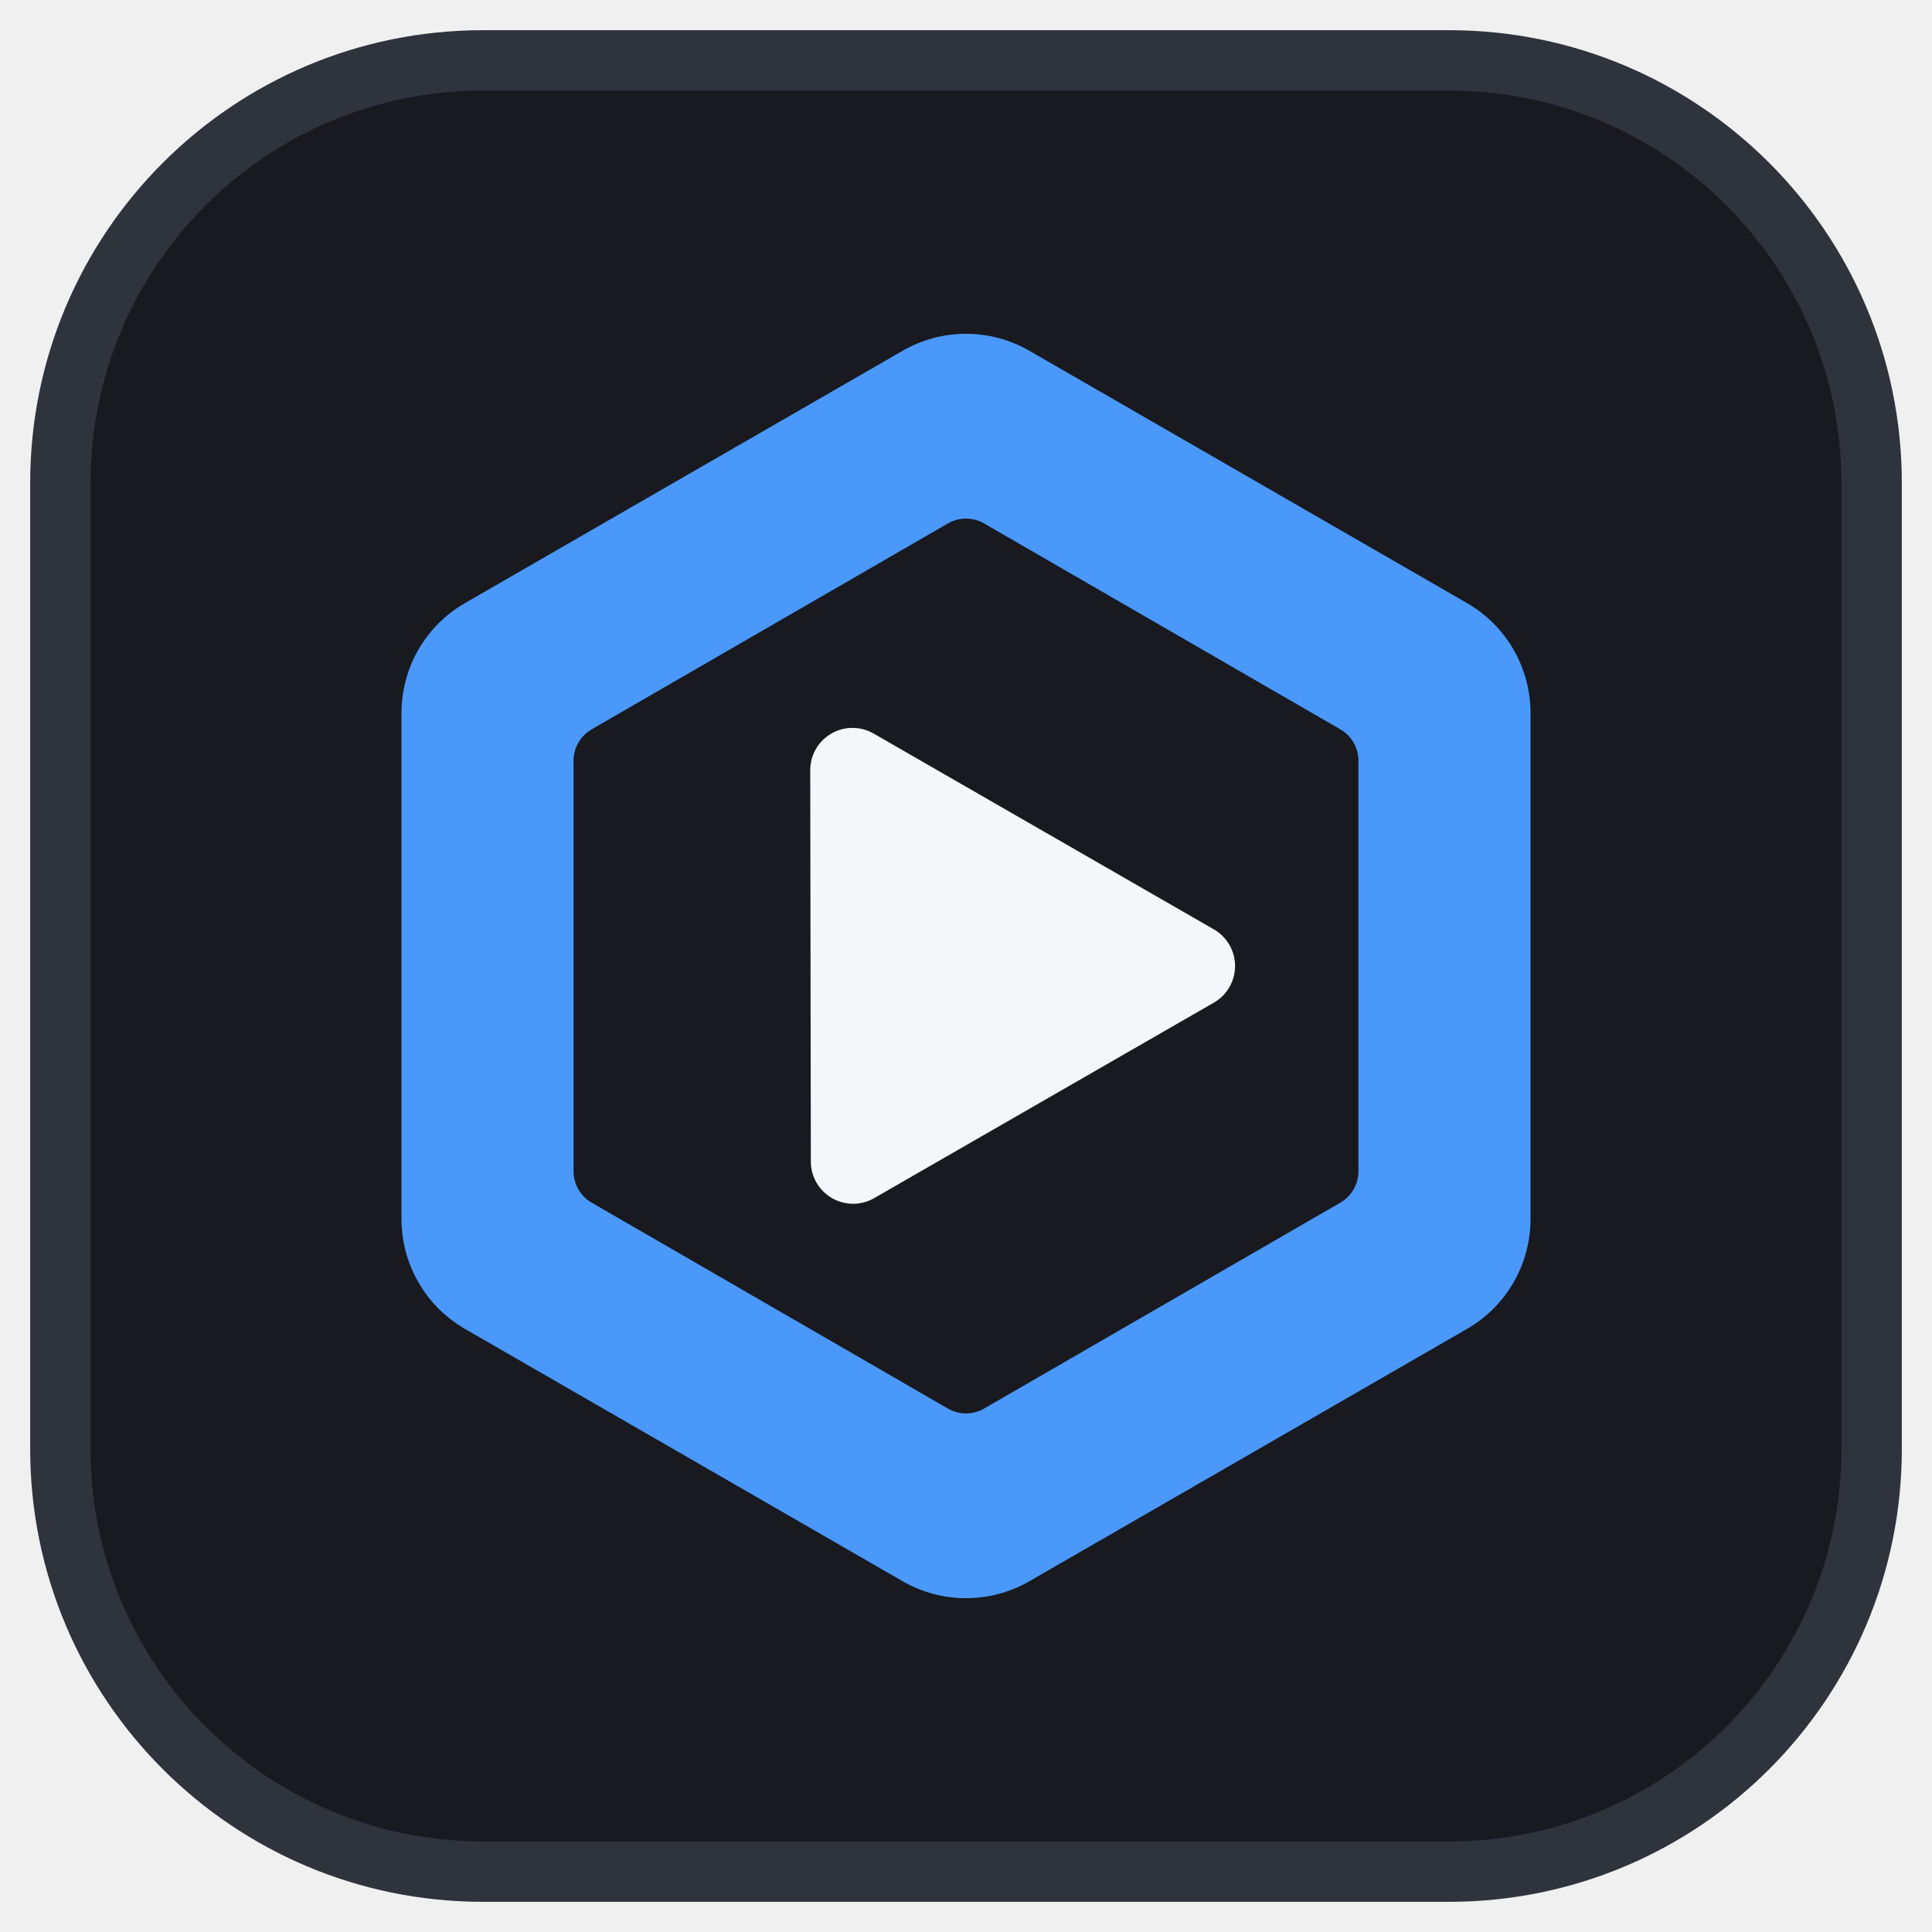
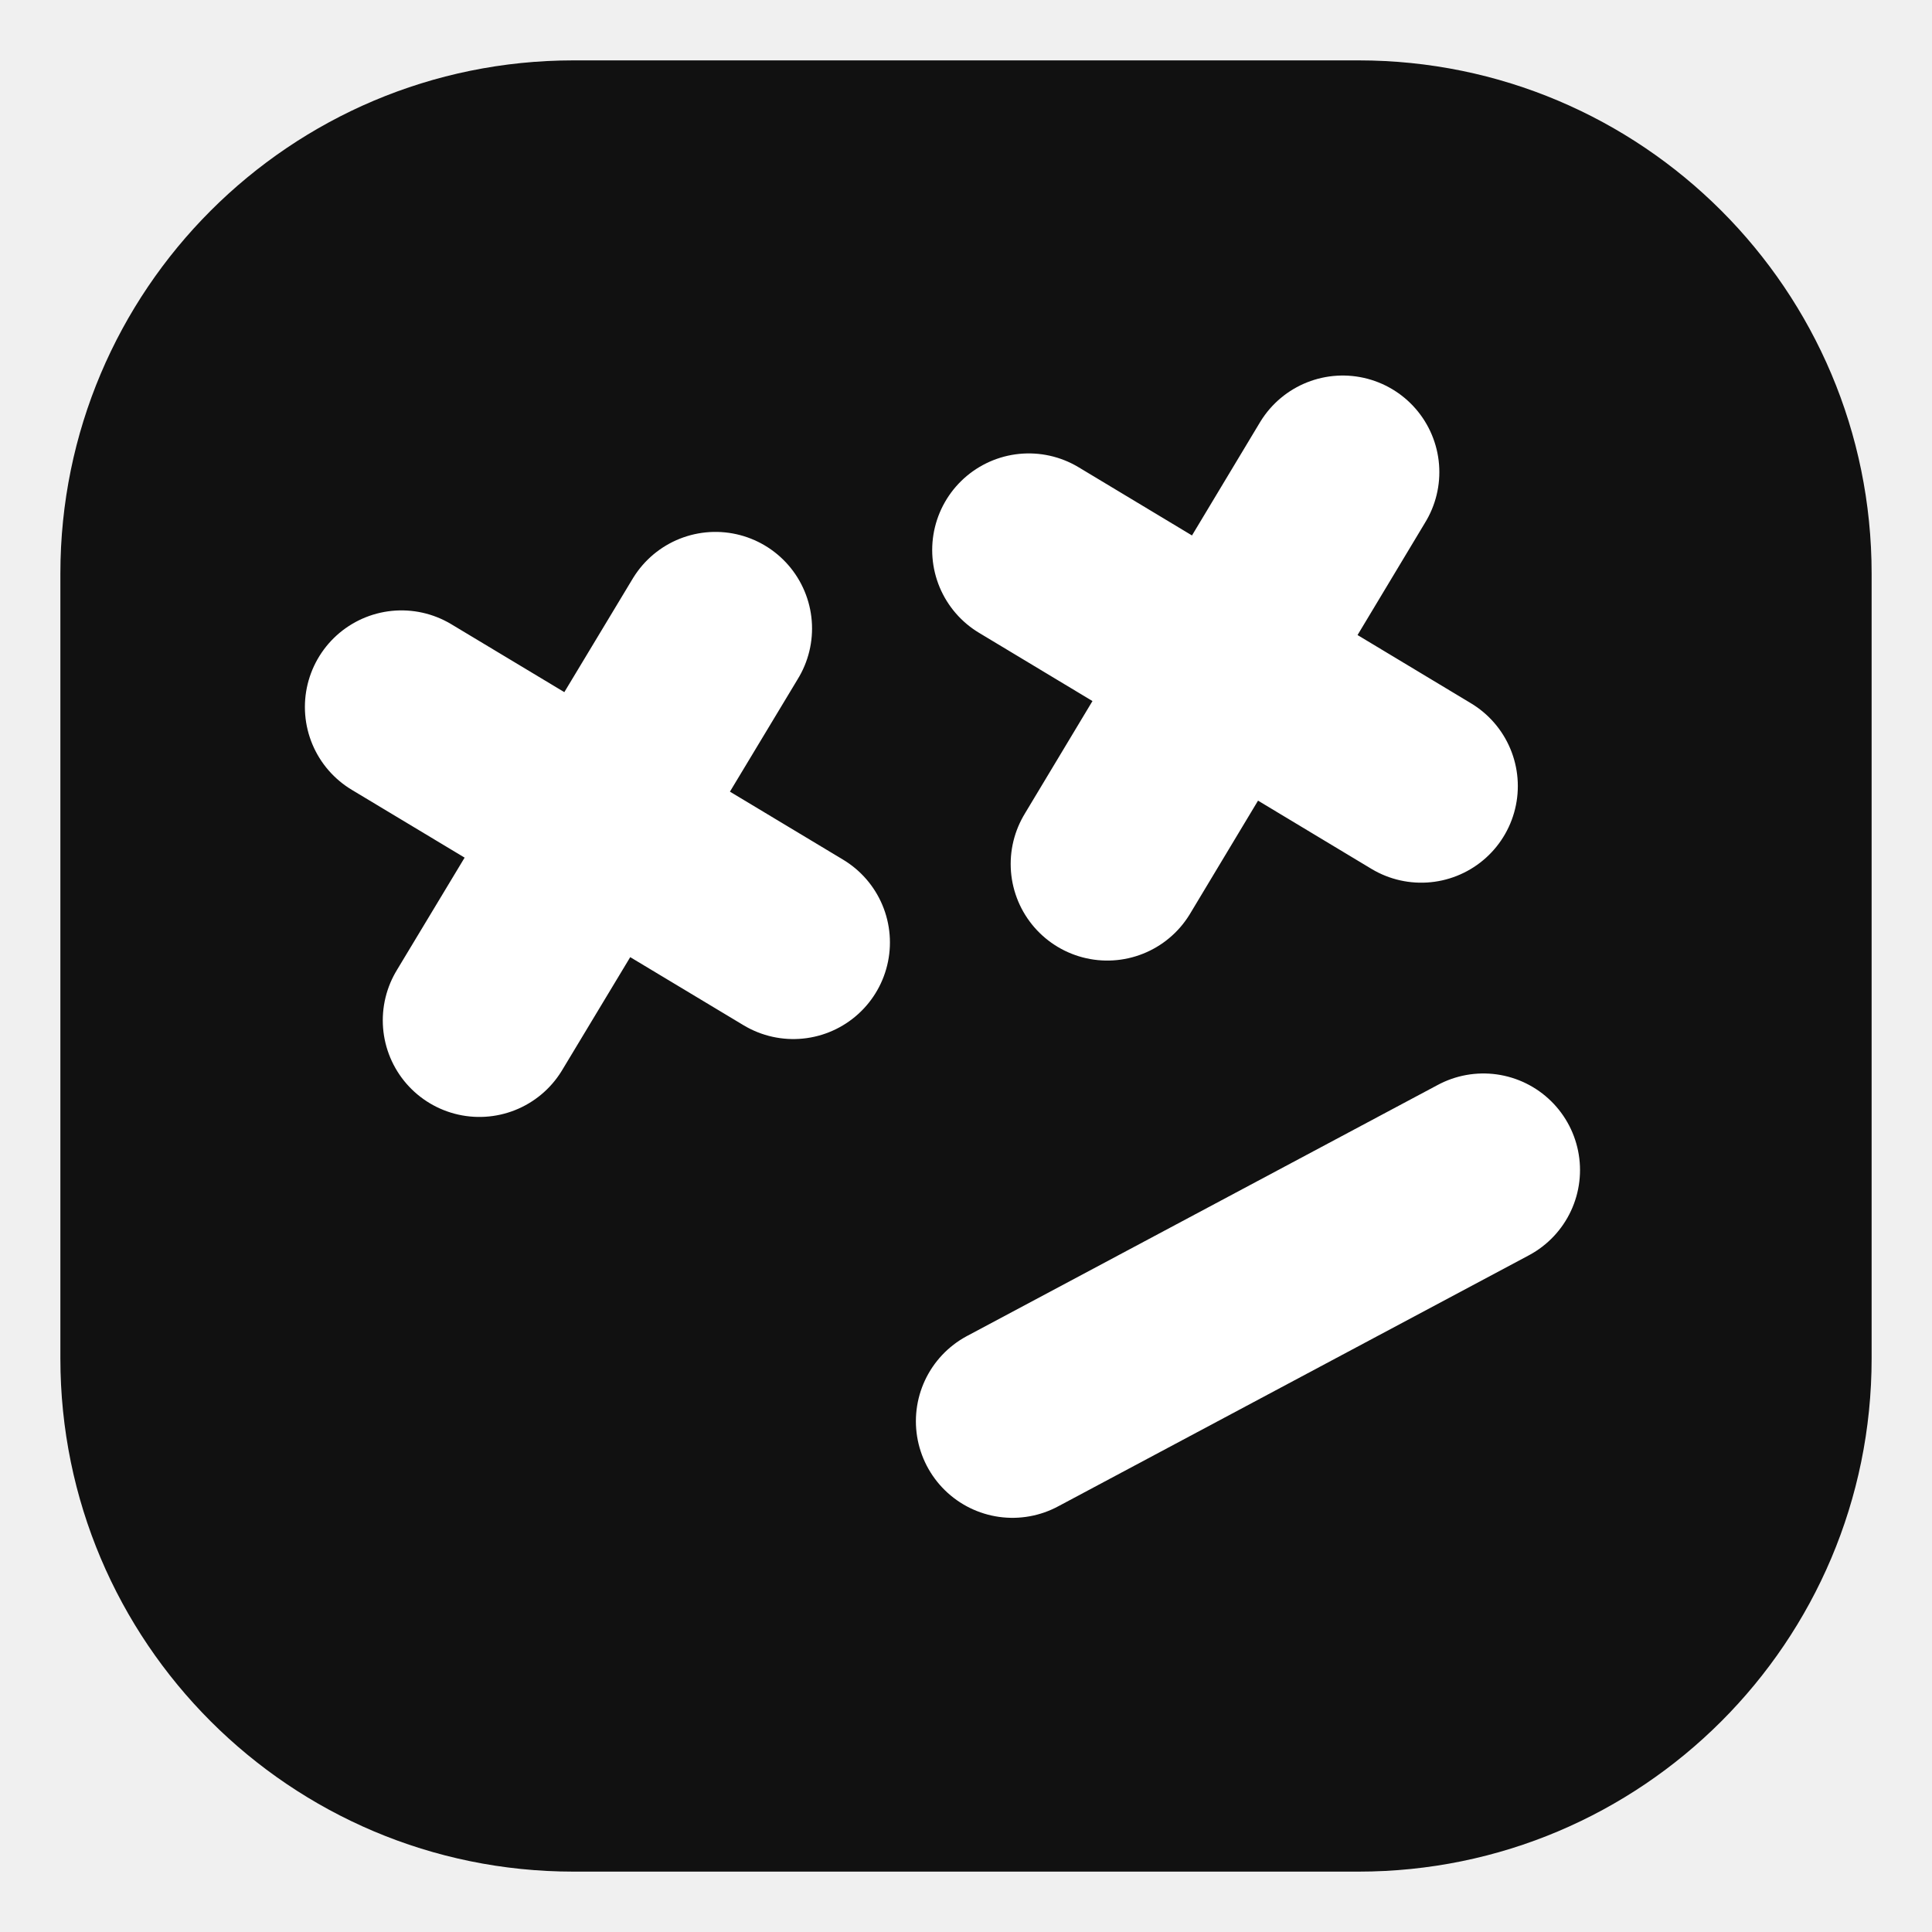
<svg xmlns="http://www.w3.org/2000/svg" viewBox="0 0 32 32" fill="none">
  <style>
-     .tile { fill: #181A20; stroke: #2F333C; }
-     .hex  { fill: #4A98FA; }
-     .play { fill: #F4F6FA; }
-     @media (prefers-color-scheme: light) {
-       .tile { fill: #15171C; stroke: #0F1115; }
-       .hex  { fill: #4392F7; }
-       .play { fill: #FFFFFF; }
+     .tile { fill: #111111; }
+     .face { stroke: #FFFFFF; }
+     @media (prefers-color-scheme: dark) {
+       .tile { fill: #FFFFFF; }
+       .face { stroke: #111111; }
    }
  </style>
-   <rect class="tile" x="1" y="1" width="30" height="30" rx="7" stroke-width="1" />
-   <path class="hex" fill-rule="evenodd" d="M14.95,5.81 A2.10,2.10 0 0,1 17.05,5.81 L24.30,9.99 A2.10,2.10 0 0,1 25.35,11.81 L25.35,20.19 A2.10,2.10 0 0,1 24.30,22.01 L17.05,26.19 A2.10,2.10 0 0,1 14.95,26.19 L7.70,22.01 A2.10,2.10 0 0,1 6.65,20.19 L6.65,11.81 A2.10,2.10 0 0,1 7.70,9.99 Z M9.80,12.08 A0.60,0.60 0 0,0 9.50,12.60 L9.50,19.40 A0.60,0.60 0 0,0 9.80,19.92 L15.70,23.33 A0.60,0.60 0 0,0 16.30,23.33 L22.20,19.92 A0.60,0.60 0 0,0 22.50,19.40 L22.50,12.60 A0.60,0.60 0 0,0 22.20,12.08 L16.30,8.67 A0.60,0.60 0 0,0 15.70,8.67 Z" />
-   <path class="play" d="M20.10,15.39 A0.70,0.70 0 0,1 20.10,16.61 L14.47,19.85 A0.70,0.70 0 0,1 13.43,19.25 L13.42,12.75 A0.70,0.70 0 0,1 14.47,12.15 Z" />
+   <rect class="tile" x="1" y="1" width="30" height="30" rx="8.5" />
+   <path class="face" d="M6.65 11.71L13.14 15.61M11.85 10.41L7.94 16.9M17.04 9.11L23.54 13.02M22.24 7.82L18.34 14.31M16.77 23.54L24.57 19.38" stroke-width="3.2" stroke-linecap="round" stroke-linejoin="round" />
</svg>
